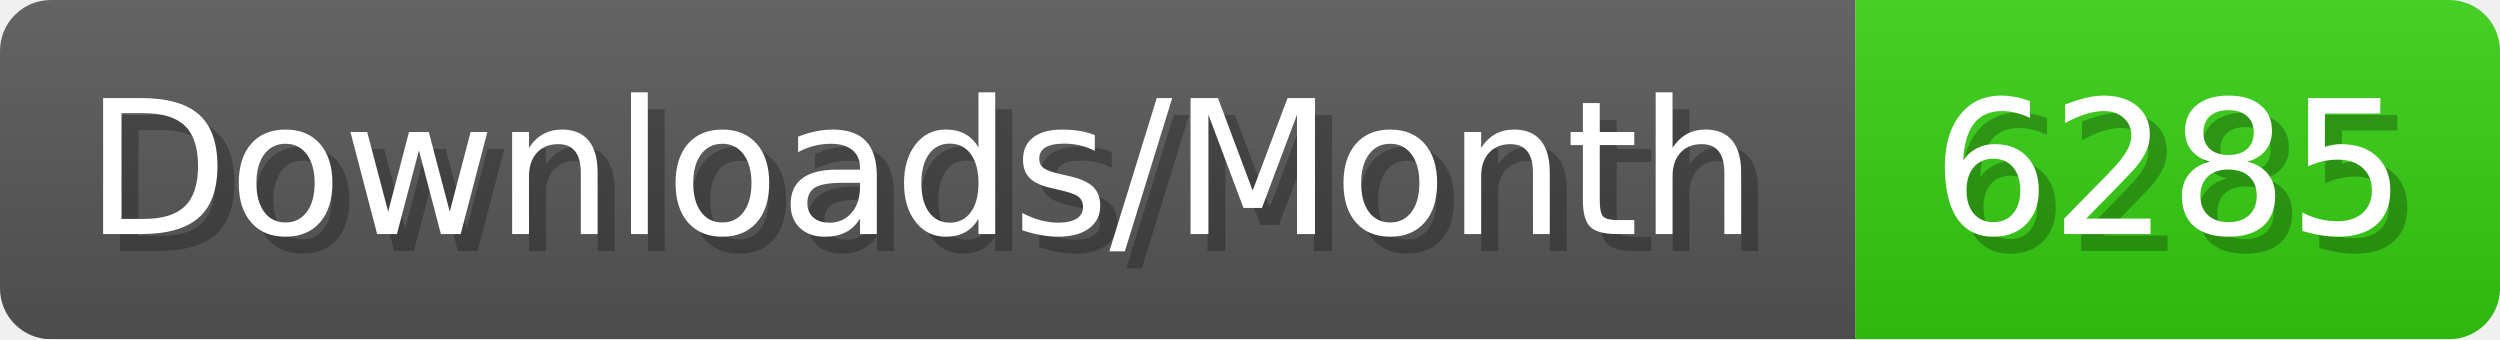
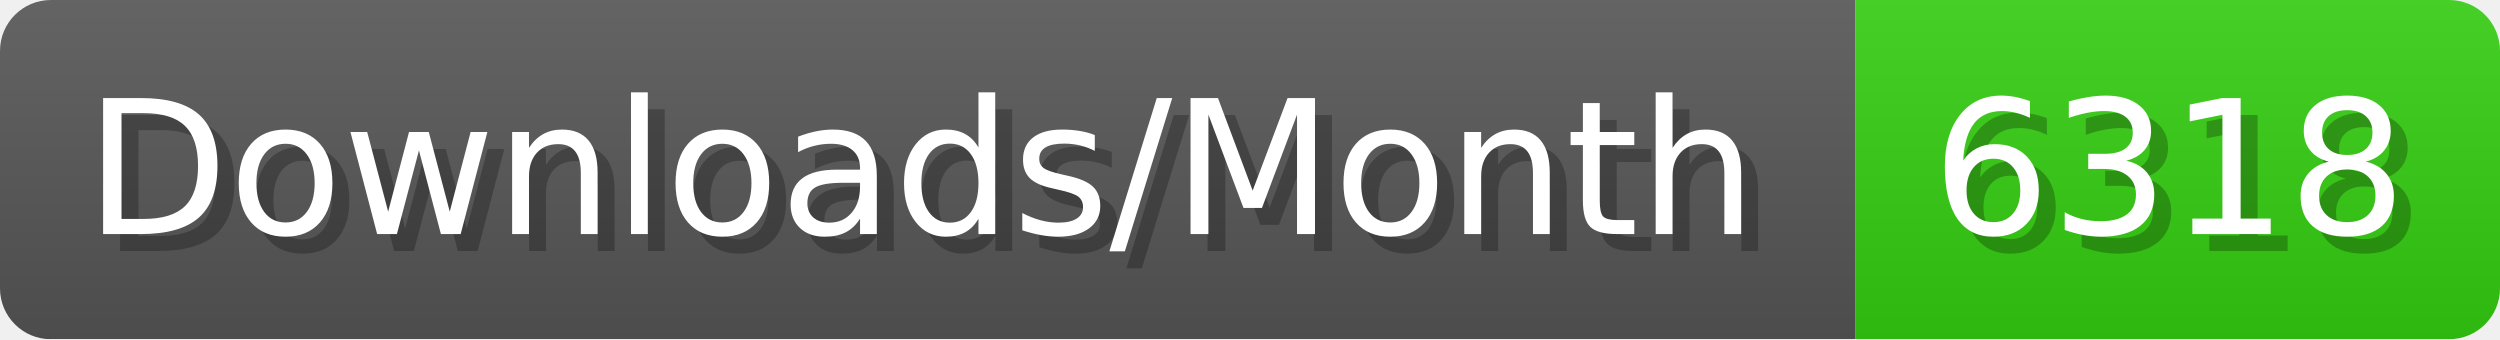
- <svg xmlns="http://www.w3.org/2000/svg" width="147.4" height="20" viewBox="0 0 1474 200" role="img" aria-label="Downloads/Month: 6285">
+ <svg xmlns="http://www.w3.org/2000/svg" width="147.4" height="20" viewBox="0 0 1474 200" role="img" aria-label="Downloads/Month: 6318">
  <linearGradient id="YlXUI" x2="0" y2="100%">
    <stop offset="0" stop-opacity=".1" stop-color="#EEE" />
    <stop offset="1" stop-opacity=".1" />
  </linearGradient>
  <mask id="JHhop">
    <rect width="1474" height="200" rx="30" fill="#FFF" />
  </mask>
  <g mask="url(#JHhop)">
    <rect width="1094" height="200" fill="#555" />
    <rect width="380" height="200" fill="#3C1" x="1094" />
    <rect width="1474" height="200" fill="url(#YlXUI)" />
  </g>
  <g aria-hidden="true" fill="#fff" text-anchor="start" font-family="Verdana,DejaVu Sans,sans-serif" font-size="110">
    <text x="60" y="148" textLength="994" fill="#000" opacity="0.25">Downloads/Month</text>
    <text x="50" y="138" textLength="994">Downloads/Month</text>
-     <text x="1149" y="148" textLength="280" fill="#000" opacity="0.25">6285</text>
-     <text x="1139" y="138" textLength="280">6285</text>
+     <text x="1149" y="148" textLength="280" fill="#000" opacity="0.25">6318</text>
+     <text x="1139" y="138" textLength="280">6318</text>
  </g>
</svg>
